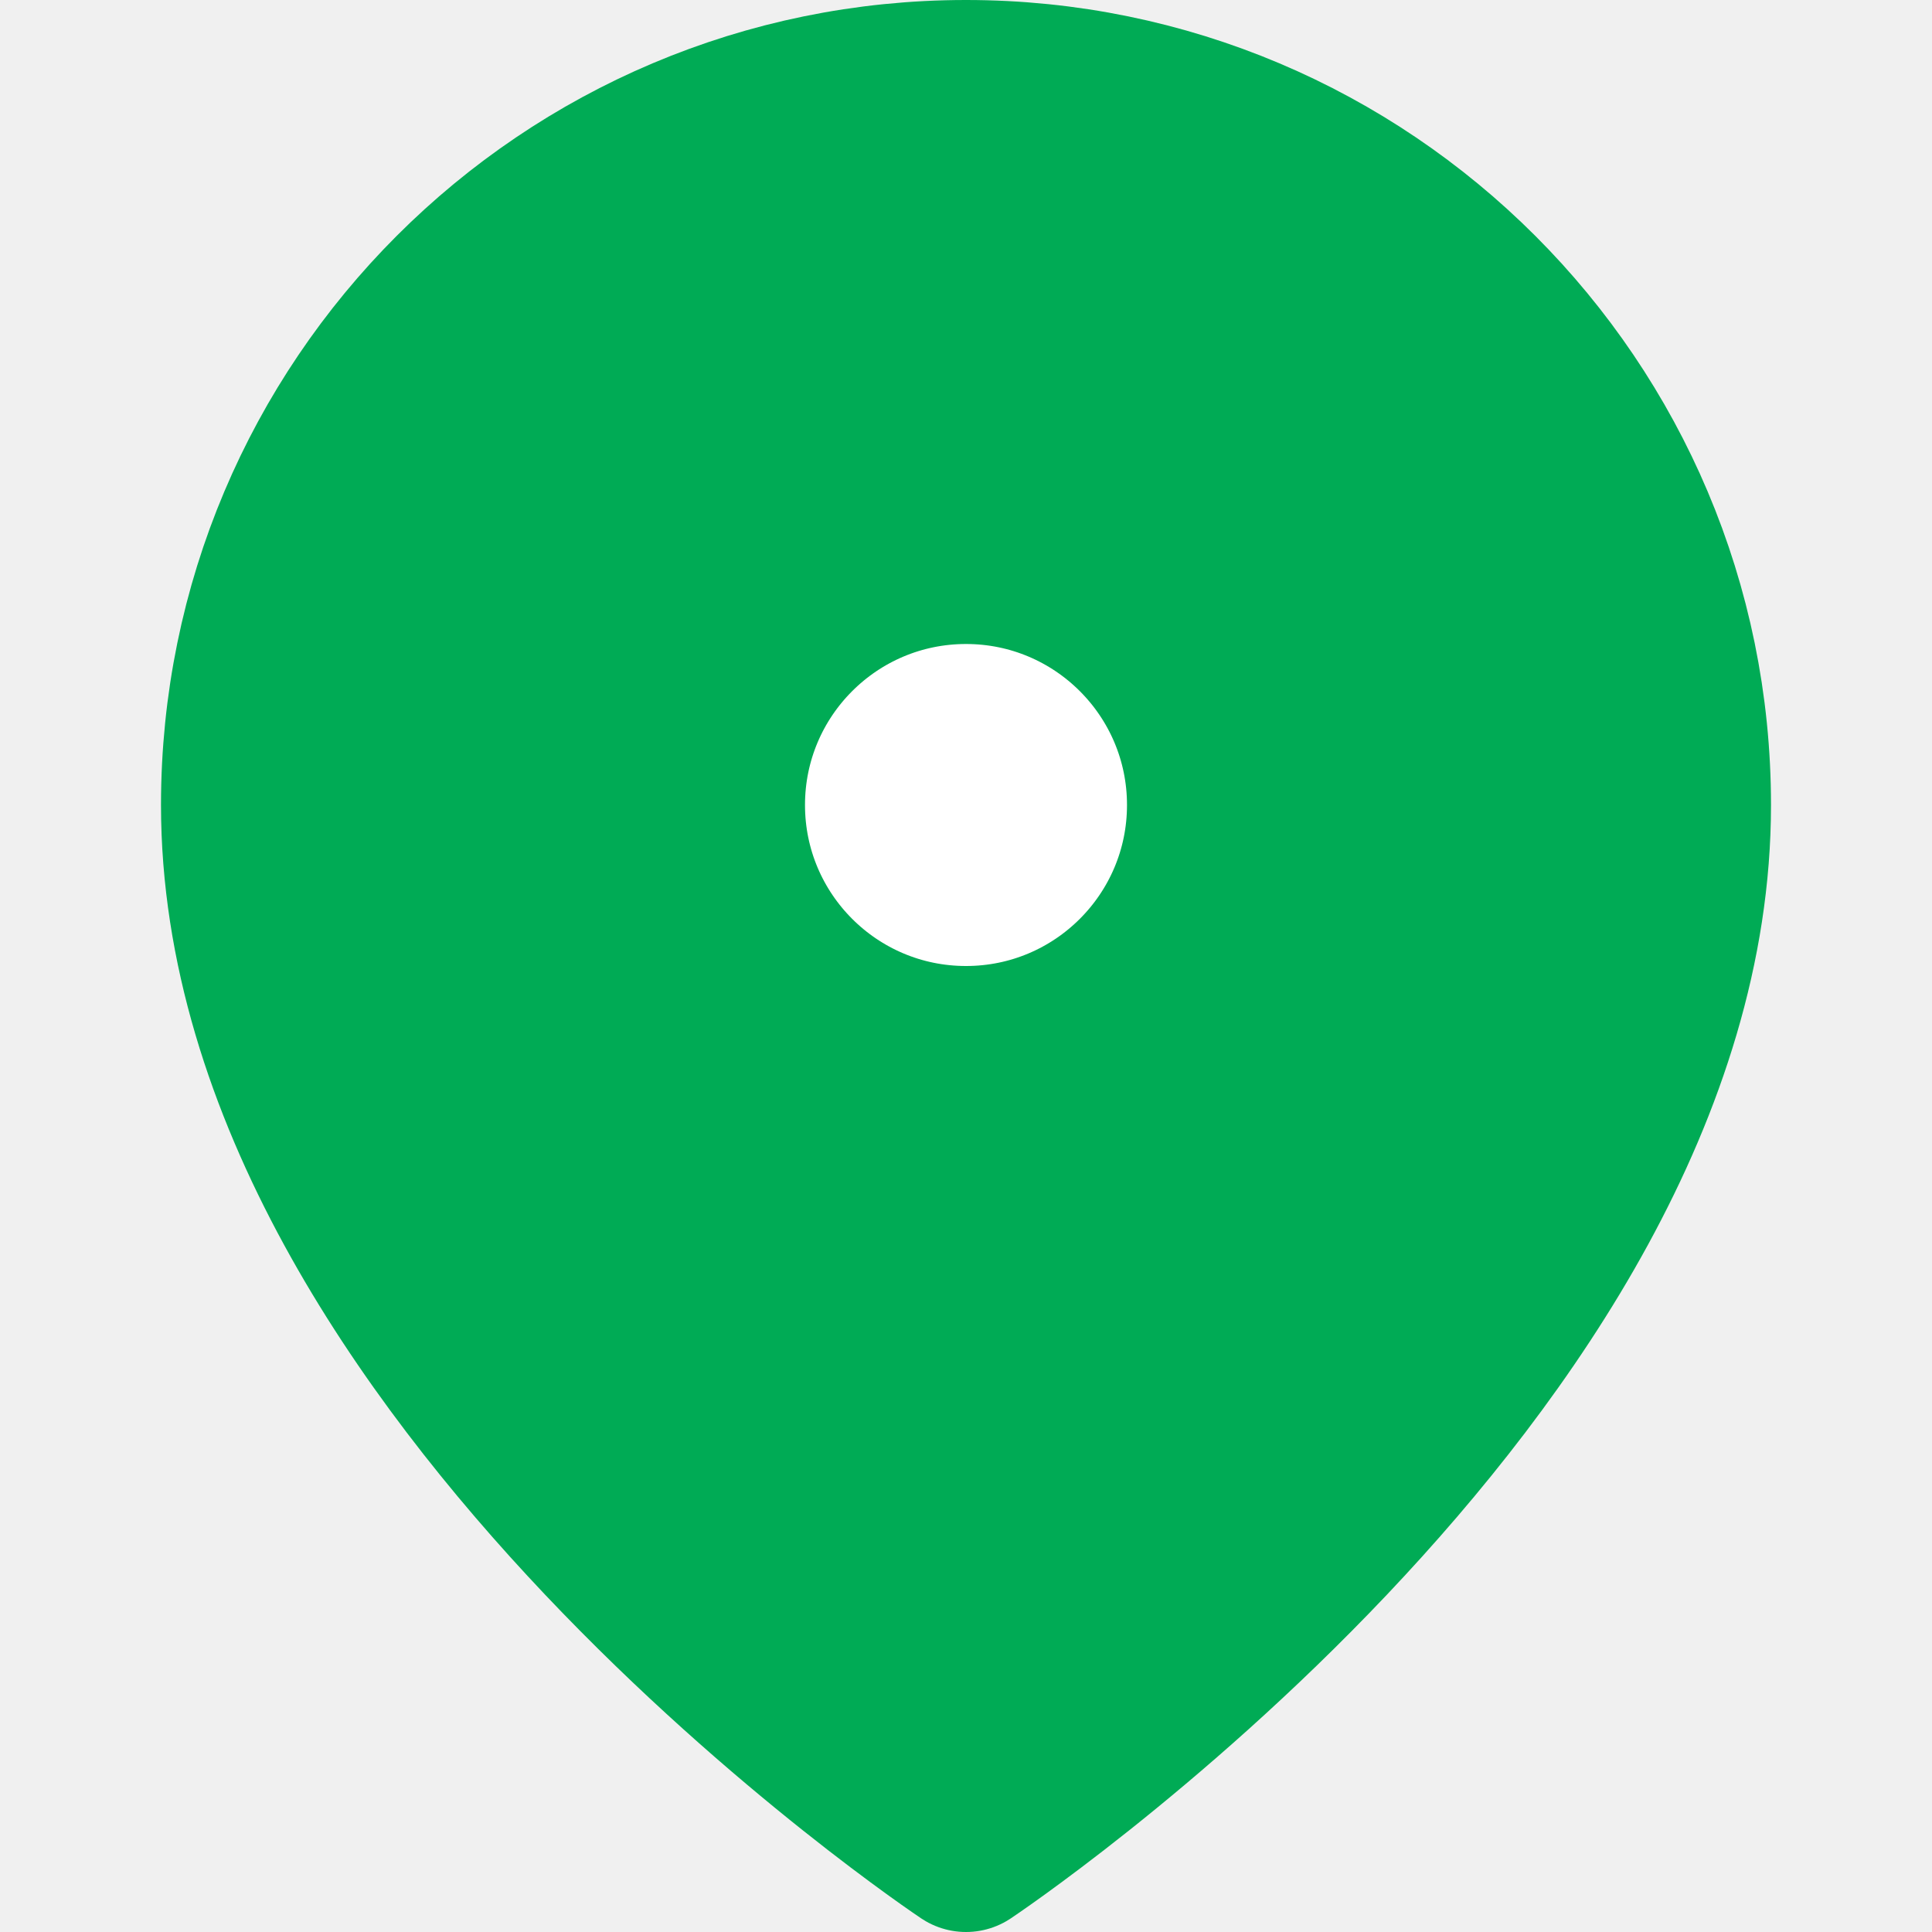
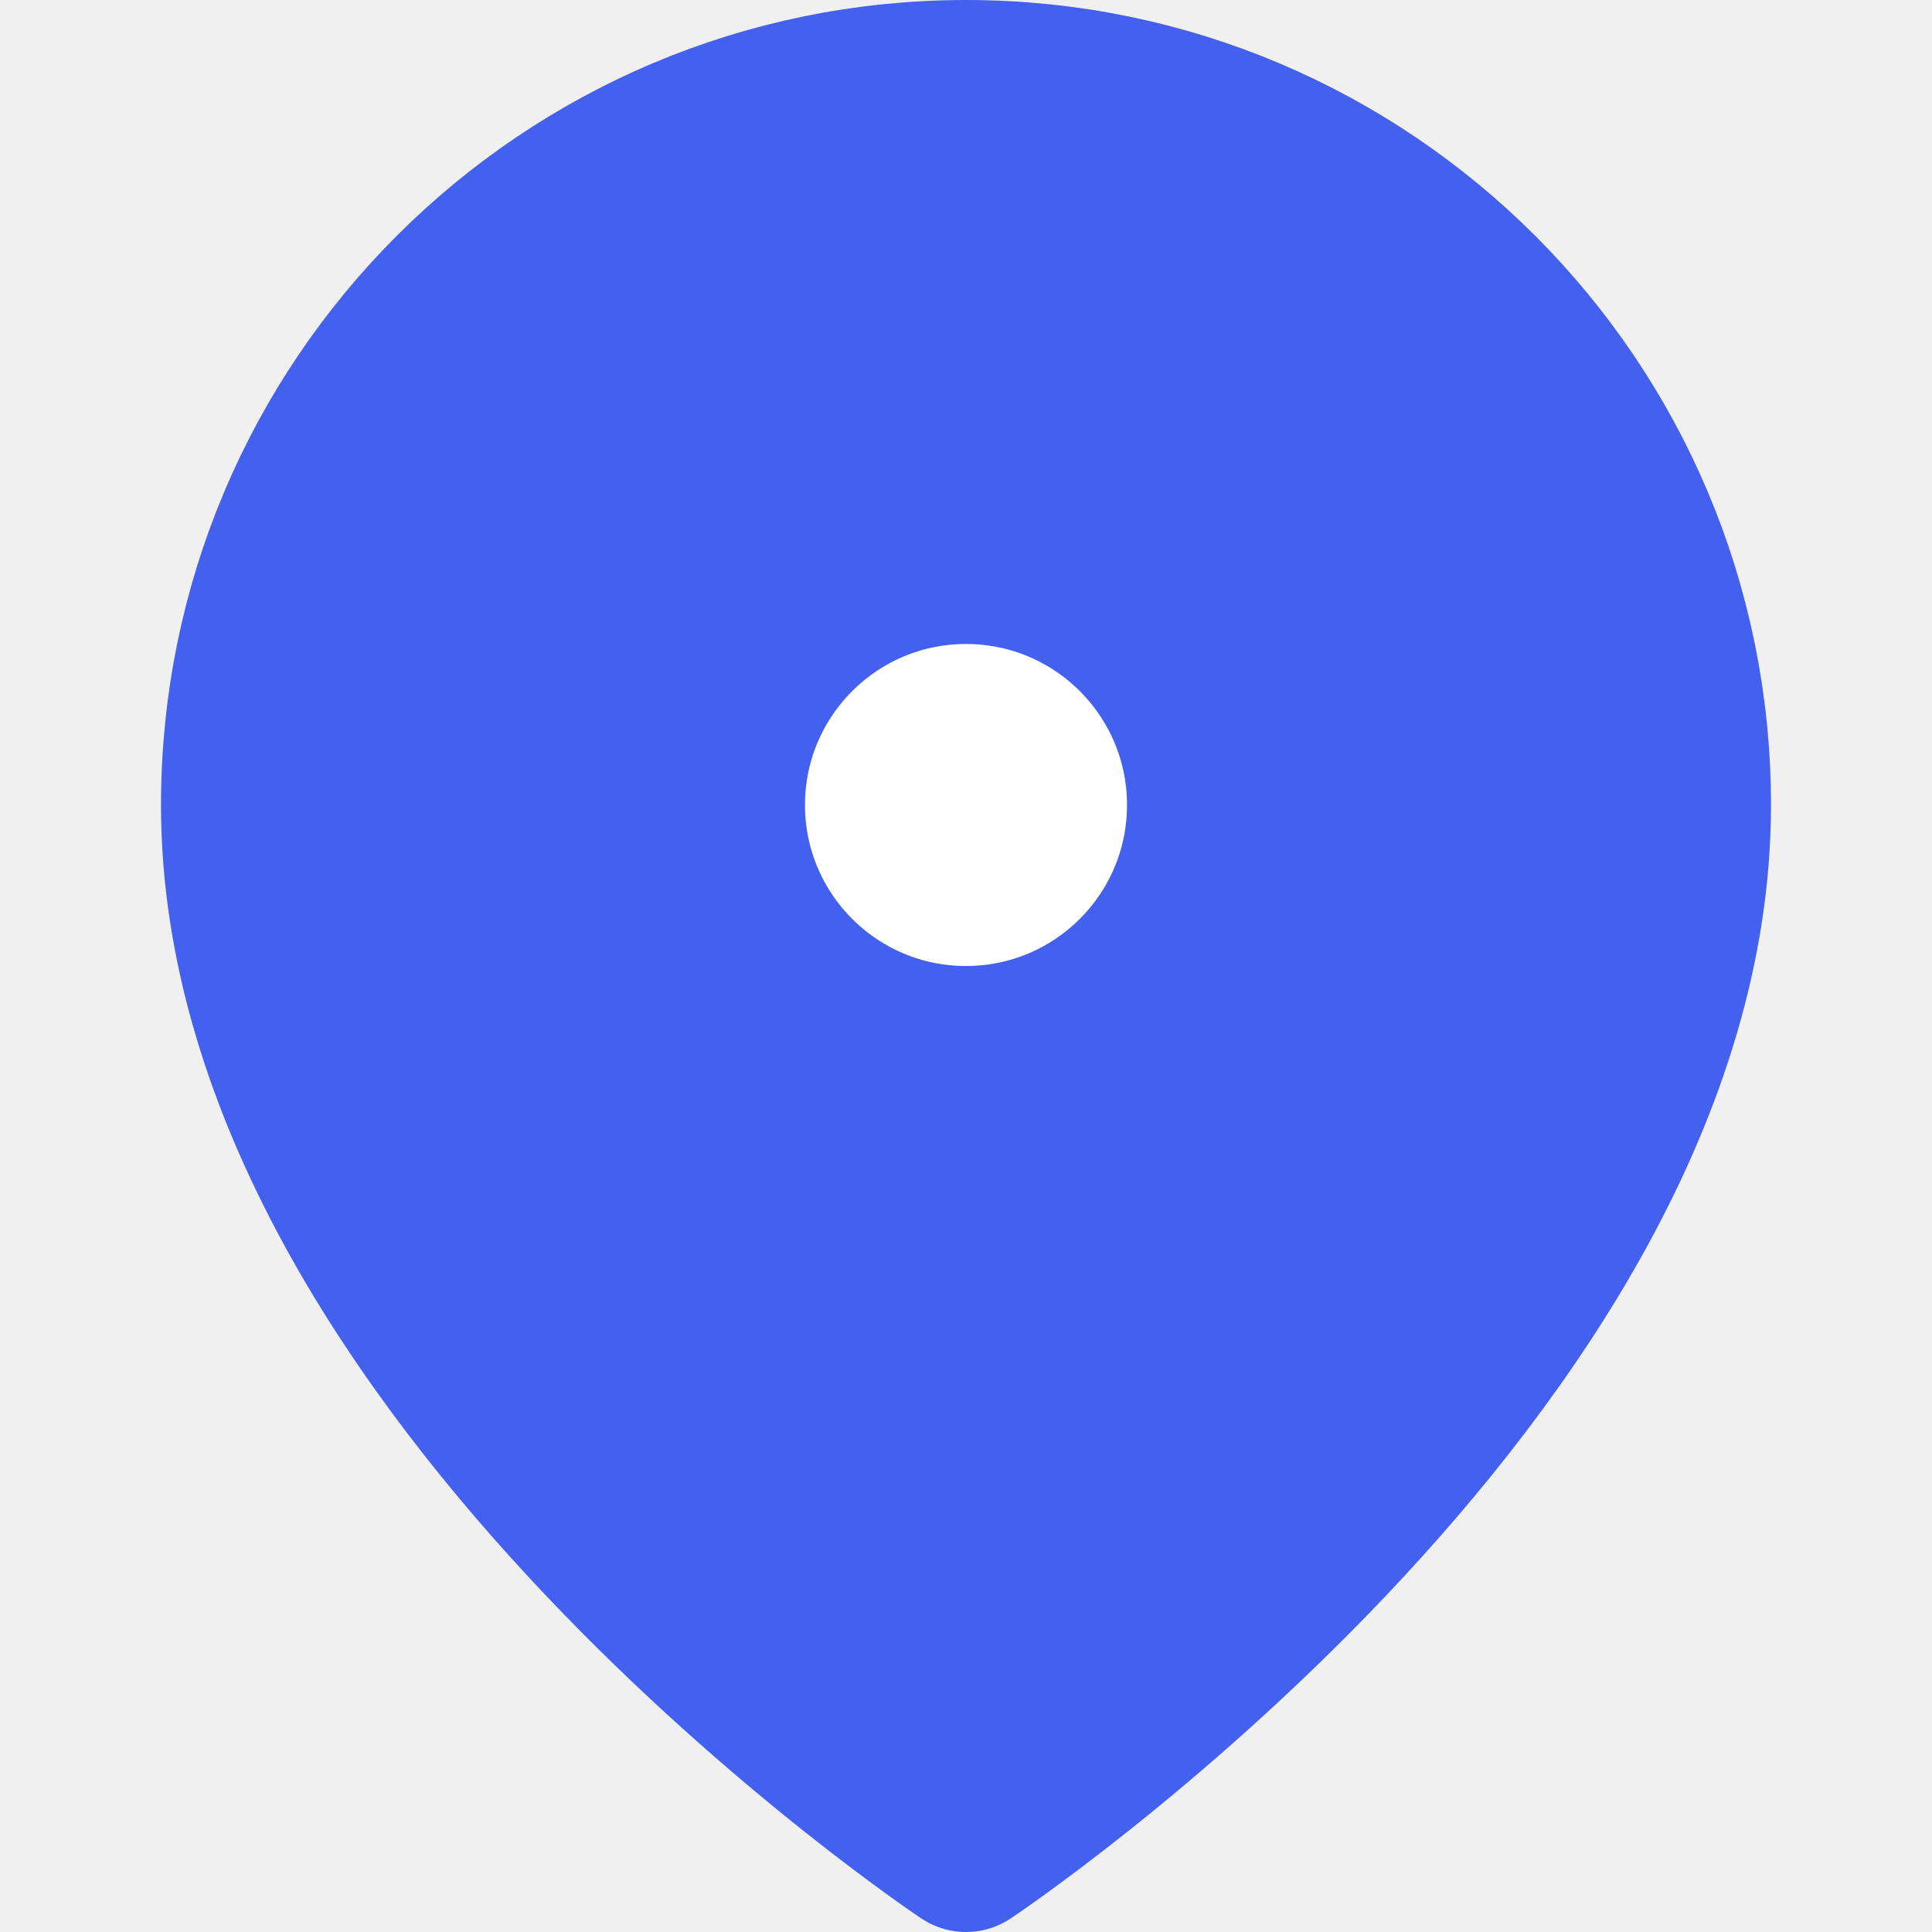
- <svg xmlns="http://www.w3.org/2000/svg" width="44" height="44" viewBox="0 0 24 24" fill="none" stroke="#00ab55" stroke-width="2" stroke-linecap="round" stroke-linejoin="round" class="feather feather-map-pin">
-   <path fill="#00ab55" d="M21 10c0 7-9 13-9 13s-9-6-9-13a9 9 0 0 1 18 0z" />
+ <svg xmlns="http://www.w3.org/2000/svg" width="44" height="44" viewBox="0 0 24 24" fill="none" stroke="#4361ee" stroke-width="2" stroke-linecap="round" stroke-linejoin="round" class="feather feather-map-pin">
+   <path fill="#4361ee" d="M21 10c0 7-9 13-9 13s-9-6-9-13a9 9 0 0 1 18 0z" />
  <circle fill="#fff" cx="12" cy="10" r="3" />
</svg>
